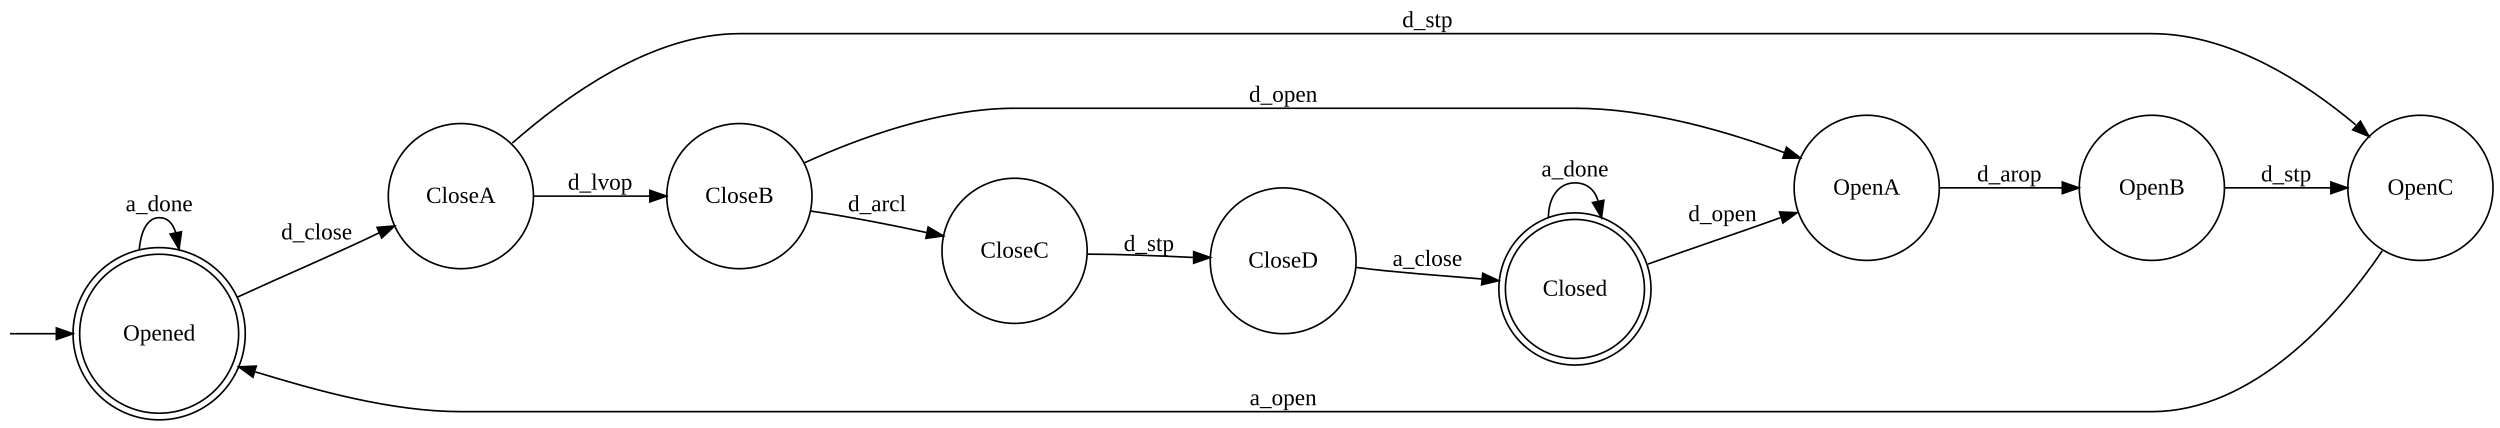
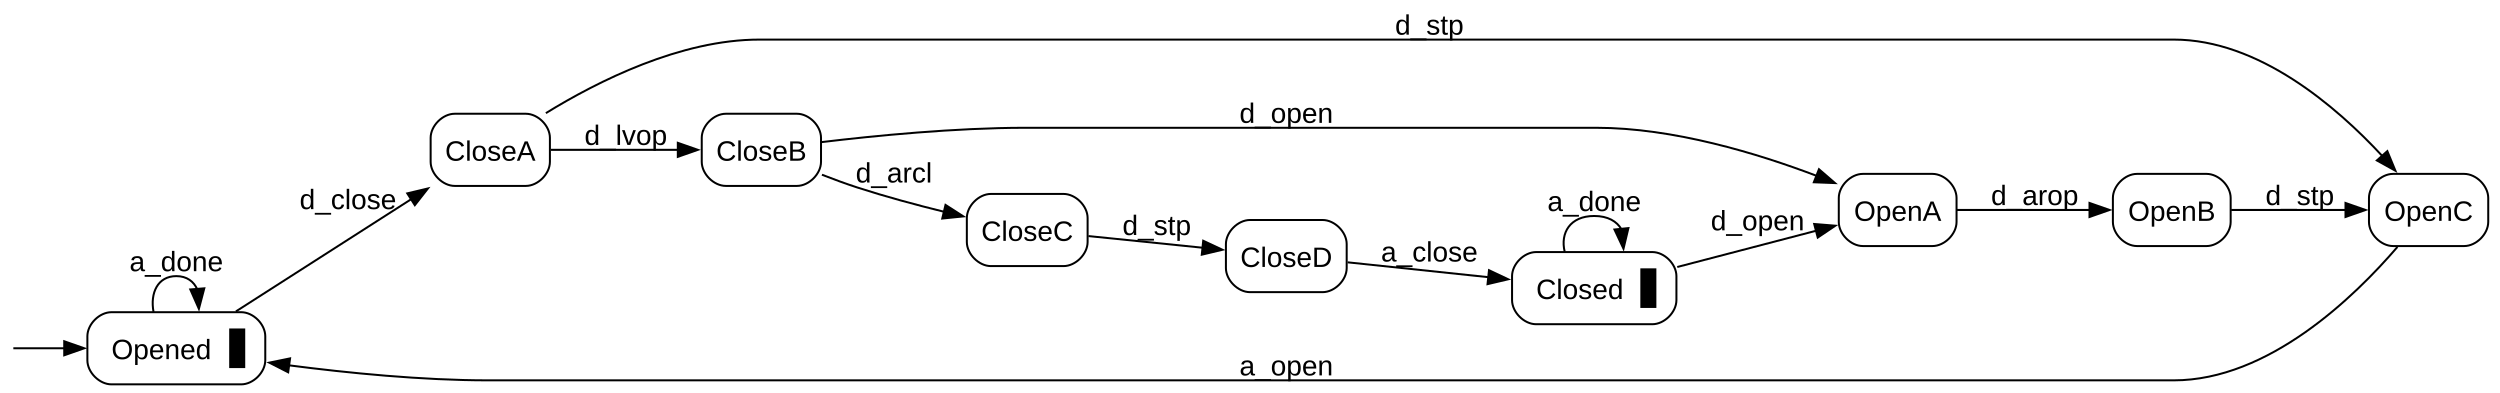
- <svg xmlns="http://www.w3.org/2000/svg" width="720pt" height="123pt" viewBox="0.00 0.00 720.00 122.71">
-   <g id="graph0" class="graph" transform="scale(0.477454 0.477454) rotate(0) translate(4 253)">
-     <polygon style="fill:none;stroke:none;" points="-4,4 -4,-253 1504,-253 1504,4 -4,4" />
-     <g id="node1" class="node" />
-     <g id="node3" class="node">
-       <ellipse style="fill:none;stroke:black;" cx="92" cy="-52" rx="47.947" ry="47.947" />
-       <ellipse style="fill:none;stroke:black;" cx="92" cy="-52" rx="51.947" ry="51.947" />
-       <text text-anchor="middle" x="92" y="-47.9" style="font-family:Times New Roman;font-size:14.00;">Opened</text>
+ <svg xmlns="http://www.w3.org/2000/svg" width="720pt" height="113pt" viewBox="0.00 0.00 720.00 113.34">
+   <g id="graph0" class="graph" transform="scale(0.579025 0.579025) rotate(0) translate(4 191.75)">
+     <g id="node1" class="node">
+ </g>
+     <g id="node2" class="node">
+       <path fill="none" stroke="black" d="M114.47,-36C114.47,-36 49.72,-36 49.72,-36 43.72,-36 37.72,-30 37.72,-24 37.72,-24 37.72,-12 37.72,-12 37.72,-6 43.72,0 49.72,0 49.72,0 114.47,0 114.47,0 120.47,0 126.47,-6 126.47,-12 126.47,-12 126.47,-24 126.47,-24 126.47,-30 120.47,-36 114.47,-36" />
+       <text text-anchor="start" x="49.72" y="-12.57" font-family="Arial" font-size="14.00">Opened</text>
+       <polygon fill="black" stroke="none" points="108.47,-8.12 108.47,-27.88 116.47,-27.88 116.47,-8.12 108.47,-8.12" />
+     </g>
+     <g id="edge1" class="edge">
+       <path fill="none" stroke="black" d="M0.78,-18C1.67,-18 12.71,-18 26.34,-18" />
+       <polygon fill="black" stroke="black" points="26.17,-21.5 36.17,-18 26.17,-14.5 26.17,-21.5" />
+     </g>
+     <g id="edge3" class="edge">
+       <path fill="none" stroke="black" d="M70.72,-36.15C68.97,-45.54 72.76,-54 82.09,-54 87.34,-54 90.84,-51.32 92.58,-47.31" />
+       <polygon fill="black" stroke="black" points="96.05,-47.91 93.35,-37.66 89.07,-47.35 96.05,-47.91" />
+       <text text-anchor="middle" x="82.09" y="-56.45" font-family="Arial" font-size="14.00">a_done</text>
+     </g>
+     <g id="node7" class="node">
+       <path fill="none" stroke="black" d="M256.47,-135C256.47,-135 220.97,-135 220.97,-135 214.97,-135 208.97,-129 208.97,-123 208.97,-123 208.97,-111 208.97,-111 208.97,-105 214.97,-99 220.97,-99 220.97,-99 256.47,-99 256.47,-99 262.47,-99 268.47,-105 268.47,-111 268.47,-111 268.47,-123 268.47,-123 268.47,-129 262.47,-135 256.47,-135" />
+       <text text-anchor="middle" x="238.72" y="-111.58" font-family="Arial" font-size="14.00">CloseA</text>
    </g>
    <g id="edge2" class="edge">
-       <path style="fill:none;stroke:black;" d="M2,-52C5,-52 16,-52 30,-52" />
-       <polygon style="fill:black;stroke:black;" points="30,-55.5 40,-52 30,-48.5 30,-55.5" />
+       <path fill="none" stroke="black" d="M111.82,-36.39C136.47,-52.18 172.22,-75.06 199.33,-92.42" />
+       <polygon fill="black" stroke="black" points="197.31,-95.28 207.62,-97.73 201.08,-89.39 197.31,-95.28" />
+       <text text-anchor="middle" x="167.72" y="-87.43" font-family="Arial" font-size="14.00">d_close</text>
+     </g>
+     <g id="node3" class="node">
+       <path fill="none" stroke="black" d="M818.47,-66C818.47,-66 760.47,-66 760.47,-66 754.47,-66 748.47,-60 748.47,-54 748.47,-54 748.47,-42 748.47,-42 748.47,-36 754.47,-30 760.47,-30 760.47,-30 818.47,-30 818.47,-30 824.47,-30 830.47,-36 830.47,-42 830.47,-42 830.47,-54 830.47,-54 830.47,-60 824.47,-66 818.47,-66" />
+       <text text-anchor="start" x="760.47" y="-42.58" font-family="Arial" font-size="14.00">Closed</text>
+       <polygon fill="black" stroke="none" points="812.47,-38.12 812.47,-57.88 820.47,-57.88 820.47,-38.12 812.47,-38.12" />
+     </g>
+     <g id="edge5" class="edge">
+       <path fill="none" stroke="black" d="M774.73,-66.15C772.46,-75.54 777.37,-84 789.47,-84 796.27,-84 800.81,-81.32 803.07,-77.31" />
+       <polygon fill="black" stroke="black" points="806.52,-77.96 804.06,-67.66 799.55,-77.25 806.52,-77.96" />
+       <text text-anchor="middle" x="789.47" y="-86.45" font-family="Arial" font-size="14.00">a_done</text>
+     </g>
+     <g id="node4" class="node">
+       <path fill="none" stroke="black" d="M958.22,-105C958.22,-105 923.47,-105 923.47,-105 917.47,-105 911.47,-99 911.47,-93 911.47,-93 911.47,-81 911.47,-81 911.47,-75 917.47,-69 923.47,-69 923.47,-69 958.22,-69 958.22,-69 964.22,-69 970.22,-75 970.22,-81 970.22,-81 970.22,-93 970.22,-93 970.22,-99 964.22,-105 958.22,-105" />
+       <text text-anchor="middle" x="940.84" y="-81.58" font-family="Arial" font-size="14.00">OpenA</text>
+     </g>
+     <g id="edge4" class="edge">
+       <path fill="none" stroke="black" d="M830.89,-58.55C852.43,-64.18 878.81,-71.06 900.22,-76.65" />
+       <polygon fill="black" stroke="black" points="899.2,-80.01 909.76,-79.15 900.97,-73.23 899.2,-80.01" />
+       <text text-anchor="middle" x="870.97" y="-76.84" font-family="Arial" font-size="14.00">d_open</text>
+     </g>
+     <g id="node5" class="node">
+       <path fill="none" stroke="black" d="M1094.97,-105C1094.97,-105 1060.22,-105 1060.22,-105 1054.22,-105 1048.22,-99 1048.22,-93 1048.22,-93 1048.22,-81 1048.22,-81 1048.22,-75 1054.22,-69 1060.22,-69 1060.22,-69 1094.97,-69 1094.97,-69 1100.97,-69 1106.97,-75 1106.97,-81 1106.97,-81 1106.97,-93 1106.97,-93 1106.97,-99 1100.97,-105 1094.97,-105" />
+       <text text-anchor="middle" x="1077.59" y="-81.58" font-family="Arial" font-size="14.00">OpenB</text>
    </g>
    <g id="edge6" class="edge">
-       <path style="fill:none;stroke:black;" d="M80,-103C81,-114 85,-122 92,-122 97,-122 100,-119 102,-113" />
-       <polygon style="fill:black;stroke:black;" points="105.471,-113.492 104,-103 98.607,-112.119 105.471,-113.492" />
-       <text text-anchor="middle" x="92" y="-125.9" style="font-family:Times New Roman;font-size:14.00;">a_done</text>
+       <path fill="none" stroke="black" d="M970.42,-87C989.72,-87 1015.45,-87 1036.75,-87" />
+       <polygon fill="black" stroke="black" points="1036.55,-90.5 1046.55,-87 1036.55,-83.5 1036.55,-90.5" />
+       <text text-anchor="middle" x="1009.22" y="-89.45" font-family="Arial" font-size="14.00">d_arop</text>
+     </g>
+     <g id="node6" class="node">
+       <path fill="none" stroke="black" d="M1223.47,-105C1223.47,-105 1187.97,-105 1187.97,-105 1181.97,-105 1175.97,-99 1175.97,-93 1175.97,-93 1175.97,-81 1175.97,-81 1175.97,-75 1181.97,-69 1187.97,-69 1187.97,-69 1223.47,-69 1223.47,-69 1229.47,-69 1235.47,-75 1235.47,-81 1235.47,-81 1235.47,-93 1235.47,-93 1235.47,-99 1229.47,-105 1223.47,-105" />
+       <text text-anchor="middle" x="1205.72" y="-81.58" font-family="Arial" font-size="14.00">OpenC</text>
+     </g>
+     <g id="edge7" class="edge">
+       <path fill="none" stroke="black" d="M1107.21,-87C1124.11,-87 1145.76,-87 1164.36,-87" />
+       <polygon fill="black" stroke="black" points="1164.26,-90.5 1174.26,-87 1164.26,-83.5 1164.26,-90.5" />
+       <text text-anchor="middle" x="1141.47" y="-89.45" font-family="Arial" font-size="14.00">d_stp</text>
+     </g>
+     <g id="edge8" class="edge">
+       <path fill="none" stroke="black" d="M1190.18,-68.56C1168.69,-43.56 1125.86,-2 1078.59,-2 237.72,-2 237.72,-2 237.72,-2 204.6,-2 167.71,-5.68 138.26,-9.5" />
+       <polygon fill="black" stroke="black" points="137.9,-6.02 128.46,-10.83 138.84,-12.96 137.9,-6.02" />
+       <text text-anchor="middle" x="635.84" y="-4.45" font-family="Arial" font-size="14.00">a_open</text>
+     </g>
+     <g id="edge9" class="edge">
+       <path fill="none" stroke="black" d="M266.46,-135.31C292.46,-151.31 333.68,-172 372.97,-172 372.97,-172 372.97,-172 1078.59,-172 1120.88,-172 1159.61,-138.75 1182.69,-113.84" />
+       <polygon fill="black" stroke="black" points="1185.13,-116.36 1189.17,-106.57 1179.9,-111.7 1185.13,-116.36" />
+       <text text-anchor="middle" x="707.22" y="-174.45" font-family="Arial" font-size="14.00">d_stp</text>
    </g>
    <g id="node8" class="node">
-       <ellipse style="fill:none;stroke:black;" cx="274" cy="-135" rx="43.778" ry="43.778" />
-       <text text-anchor="middle" x="274" y="-130.9" style="font-family:Times New Roman;font-size:14.00;">CloseA</text>
-     </g>
-     <g id="edge4" class="edge">
-       <path style="fill:none;stroke:black;" d="M139,-74C165,-86 198,-100 225,-113" />
-       <polygon style="fill:black;stroke:black;" points="223.44,-116.137 234,-117 226.283,-109.74 223.44,-116.137" />
-       <text text-anchor="middle" x="187" y="-108.9" style="font-family:Times New Roman;font-size:14.00;">d_close</text>
-     </g>
-     <g id="node4" class="node">
-       <ellipse style="fill:none;stroke:black;" cx="946" cy="-79" rx="41.932" ry="41.932" />
-       <ellipse style="fill:none;stroke:black;" cx="946" cy="-79" rx="45.889" ry="45.889" />
-       <text text-anchor="middle" x="946" y="-74.9" style="font-family:Times New Roman;font-size:14.00;">Closed</text>
+       <path fill="none" stroke="black" d="M391.72,-135C391.72,-135 356.22,-135 356.22,-135 350.22,-135 344.22,-129 344.22,-123 344.22,-123 344.22,-111 344.22,-111 344.22,-105 350.22,-99 356.22,-99 356.22,-99 391.72,-99 391.72,-99 397.72,-99 403.72,-105 403.72,-111 403.72,-111 403.72,-123 403.72,-123 403.72,-129 397.72,-135 391.72,-135" />
+       <text text-anchor="middle" x="373.97" y="-111.58" font-family="Arial" font-size="14.00">CloseB</text>
    </g>
    <g id="edge10" class="edge">
-       <path style="fill:none;stroke:black;" d="M930,-122C930,-134 936,-143 946,-143 953,-143 958,-139 960,-132" />
-       <polygon style="fill:black;stroke:black;" points="963.471,-132.492 962,-122 956.607,-131.119 963.471,-132.492" />
-       <text text-anchor="middle" x="946" y="-146.9" style="font-family:Times New Roman;font-size:14.00;">a_done</text>
+       <path fill="none" stroke="black" d="M268.96,-117C287.62,-117 312.06,-117 332.56,-117" />
+       <polygon fill="black" stroke="black" points="332.28,-120.5 342.28,-117 332.28,-113.5 332.28,-120.5" />
+       <text text-anchor="middle" x="306.34" y="-119.45" font-family="Arial" font-size="14.00">d_lvop</text>
    </g>
-     <g id="node5" class="node">
-       <ellipse style="fill:none;stroke:black;" cx="1122" cy="-140" rx="43.778" ry="43.778" />
-       <text text-anchor="middle" x="1122" y="-135.9" style="font-family:Times New Roman;font-size:14.00;">OpenA</text>
+     <g id="edge11" class="edge">
+       <path fill="none" stroke="black" d="M403.96,-120.85C430.4,-124.02 470.55,-128 505.59,-128 505.59,-128 505.59,-128 790.47,-128 828.91,-128 871,-115.22 900.67,-103.93" />
+       <polygon fill="black" stroke="black" points="901.58,-107.33 909.6,-100.41 899.02,-100.82 901.58,-107.33" />
+       <text text-anchor="middle" x="635.84" y="-130.45" font-family="Arial" font-size="14.00">d_open</text>
    </g>
-     <g id="edge8" class="edge">
-       <path style="fill:none;stroke:black;" d="M990,-94C1015,-103 1045,-113 1070,-122" />
-       <polygon style="fill:black;stroke:black;" points="1069.42,-125.479 1080,-125 1071.43,-118.774 1069.42,-125.479" />
-       <text text-anchor="middle" x="1035" y="-119.9" style="font-family:Times New Roman;font-size:14.00;">d_open</text>
-     </g>
-     <g id="node6" class="node">
-       <ellipse style="fill:none;stroke:black;" cx="1294" cy="-140" rx="43.778" ry="43.778" />
-       <text text-anchor="middle" x="1294" y="-135.9" style="font-family:Times New Roman;font-size:14.00;">OpenB</text>
+     <g id="node9" class="node">
+       <path fill="none" stroke="black" d="M524.72,-95C524.72,-95 488.47,-95 488.47,-95 482.47,-95 476.47,-89 476.47,-83 476.47,-83 476.47,-71 476.47,-71 476.47,-65 482.47,-59 488.47,-59 488.47,-59 524.72,-59 524.72,-59 530.72,-59 536.72,-65 536.72,-71 536.72,-71 536.72,-83 536.72,-83 536.72,-89 530.72,-95 524.72,-95" />
+       <text text-anchor="middle" x="506.59" y="-71.58" font-family="Arial" font-size="14.00">CloseC</text>
    </g>
    <g id="edge12" class="edge">
-       <path style="fill:none;stroke:black;" d="M1166,-140C1189,-140 1216,-140 1240,-140" />
-       <polygon style="fill:black;stroke:black;" points="1240,-143.5 1250,-140 1240,-136.5 1240,-143.5" />
-       <text text-anchor="middle" x="1208" y="-143.9" style="font-family:Times New Roman;font-size:14.00;">d_arop</text>
+       <path fill="none" stroke="black" d="M404.18,-104.59C409.94,-102.34 415.98,-100.12 421.72,-98.25 435.67,-93.71 451.18,-89.54 465.03,-86.12" />
+       <polygon fill="black" stroke="black" points="465.83,-89.53 474.74,-83.79 464.2,-82.72 465.83,-89.53" />
+       <text text-anchor="middle" x="440.09" y="-100.7" font-family="Arial" font-size="14.00">d_arcl</text>
    </g>
-     <g id="node7" class="node">
-       <ellipse style="fill:none;stroke:black;" cx="1456" cy="-140" rx="43.778" ry="43.778" />
-       <text text-anchor="middle" x="1456" y="-135.9" style="font-family:Times New Roman;font-size:14.00;">OpenC</text>
+     <g id="node10" class="node">
+       <path fill="none" stroke="black" d="M653.97,-82C653.97,-82 617.72,-82 617.72,-82 611.72,-82 605.72,-76 605.72,-70 605.72,-70 605.72,-58 605.72,-58 605.72,-52 611.72,-46 617.72,-46 617.72,-46 653.97,-46 653.97,-46 659.97,-46 665.97,-52 665.97,-58 665.97,-58 665.97,-70 665.97,-70 665.97,-76 659.97,-82 653.97,-82" />
+       <text text-anchor="middle" x="635.84" y="-58.58" font-family="Arial" font-size="14.00">CloseD</text>
+     </g>
+     <g id="edge13" class="edge">
+       <path fill="none" stroke="black" d="M537.11,-73.98C554.05,-72.25 575.58,-70.05 594.11,-68.16" />
+       <polygon fill="black" stroke="black" points="594.39,-71.65 603.99,-67.15 593.68,-64.69 594.39,-71.65" />
+       <text text-anchor="middle" x="571.22" y="-74.5" font-family="Arial" font-size="14.00">d_stp</text>
    </g>
    <g id="edge14" class="edge">
-       <path style="fill:none;stroke:black;" d="M1338,-140C1358,-140 1381,-140 1402,-140" />
-       <polygon style="fill:black;stroke:black;" points="1402,-143.5 1412,-140 1402,-136.5 1402,-143.5" />
-       <text text-anchor="middle" x="1375" y="-143.9" style="font-family:Times New Roman;font-size:14.00;">d_stp</text>
-     </g>
-     <g id="edge16" class="edge">
-       <path style="fill:none;stroke:black;" d="M1433,-102C1406,-62 1355,-5 1294,-5 274,-5 274,-5 274,-5 232,-5 186,-18 150,-29" />
-       <polygon style="fill:black;stroke:black;" points="148.573,-25.774 140,-32 150.584,-32.479 148.573,-25.774" />
-       <text text-anchor="middle" x="770" y="-8.9" style="font-family:Times New Roman;font-size:14.00;">a_open</text>
-     </g>
-     <g id="edge18" class="edge">
-       <path style="fill:none;stroke:black;" d="M305,-167C337,-195 389,-233 442,-233 442,-233 442,-233 1294,-233 1341,-233 1386,-204 1417,-178" />
-       <polygon style="fill:black;stroke:black;" points="1419.78,-180.219 1425,-171 1415.17,-174.951 1419.78,-180.219" />
-       <text text-anchor="middle" x="857" y="-236.9" style="font-family:Times New Roman;font-size:14.00;">d_stp</text>
-     </g>
-     <g id="node9" class="node">
-       <ellipse style="fill:none;stroke:black;" cx="442" cy="-135" rx="43.778" ry="43.778" />
-       <text text-anchor="middle" x="442" y="-130.9" style="font-family:Times New Roman;font-size:14.00;">CloseB</text>
-     </g>
-     <g id="edge20" class="edge">
-       <path style="fill:none;stroke:black;" d="M318,-135C340,-135 365,-135 388,-135" />
-       <polygon style="fill:black;stroke:black;" points="388,-138.5 398,-135 388,-131.5 388,-138.5" />
-       <text text-anchor="middle" x="358" y="-138.9" style="font-family:Times New Roman;font-size:14.00;">d_lvop</text>
-     </g>
-     <g id="edge22" class="edge">
-       <path style="fill:none;stroke:black;" d="M481,-155C514,-170 563,-188 608,-188 608,-188 608,-188 946,-188 990,-188 1038,-174 1073,-161" />
-       <polygon style="fill:black;stroke:black;" points="1073.62,-164.483 1082,-158 1071.41,-157.842 1073.62,-164.483" />
-       <text text-anchor="middle" x="770" y="-191.9" style="font-family:Times New Roman;font-size:14.00;">d_open</text>
-     </g>
-     <g id="node10" class="node">
-       <ellipse style="fill:none;stroke:black;" cx="608" cy="-102" rx="43.778" ry="43.778" />
-       <text text-anchor="middle" x="608" y="-97.9" style="font-family:Times New Roman;font-size:14.00;">CloseC</text>
-     </g>
-     <g id="edge24" class="edge">
-       <path style="fill:none;stroke:black;" d="M485,-126C506,-123 532,-118 555,-113" />
-       <polygon style="fill:black;stroke:black;" points="555.881,-116.393 565,-111 554.508,-109.529 555.881,-116.393" />
-       <text text-anchor="middle" x="525" y="-125.9" style="font-family:Times New Roman;font-size:14.00;">d_arcl</text>
-     </g>
-     <g id="node11" class="node">
-       <ellipse style="fill:none;stroke:black;" cx="770" cy="-96" rx="43.973" ry="43.973" />
-       <text text-anchor="middle" x="770" y="-91.9" style="font-family:Times New Roman;font-size:14.00;">CloseD</text>
-     </g>
-     <g id="edge26" class="edge">
-       <path style="fill:none;stroke:black;" d="M652,-100C672,-100 695,-99 716,-98" />
-       <polygon style="fill:black;stroke:black;" points="716,-101.5 726,-98 716,-94.5 716,-101.5" />
-       <text text-anchor="middle" x="689" y="-101.9" style="font-family:Times New Roman;font-size:14.00;">d_stp</text>
-     </g>
-     <g id="edge28" class="edge">
-       <path style="fill:none;stroke:black;" d="M814,-92C837,-89 866,-87 890,-85" />
-       <polygon style="fill:black;stroke:black;" points="890.398,-88.478 900,-84 889.701,-81.513 890.398,-88.478" />
-       <text text-anchor="middle" x="857" y="-92.9" style="font-family:Times New Roman;font-size:14.00;">a_close</text>
+       <path fill="none" stroke="black" d="M666.44,-60.88C686.44,-58.77 713.37,-55.92 736.85,-53.45" />
+       <polygon fill="black" stroke="black" points="736.97,-56.95 746.55,-52.42 736.23,-49.99 736.97,-56.95" />
+       <text text-anchor="middle" x="707.22" y="-61.27" font-family="Arial" font-size="14.00">a_close</text>
    </g>
  </g>
</svg>
